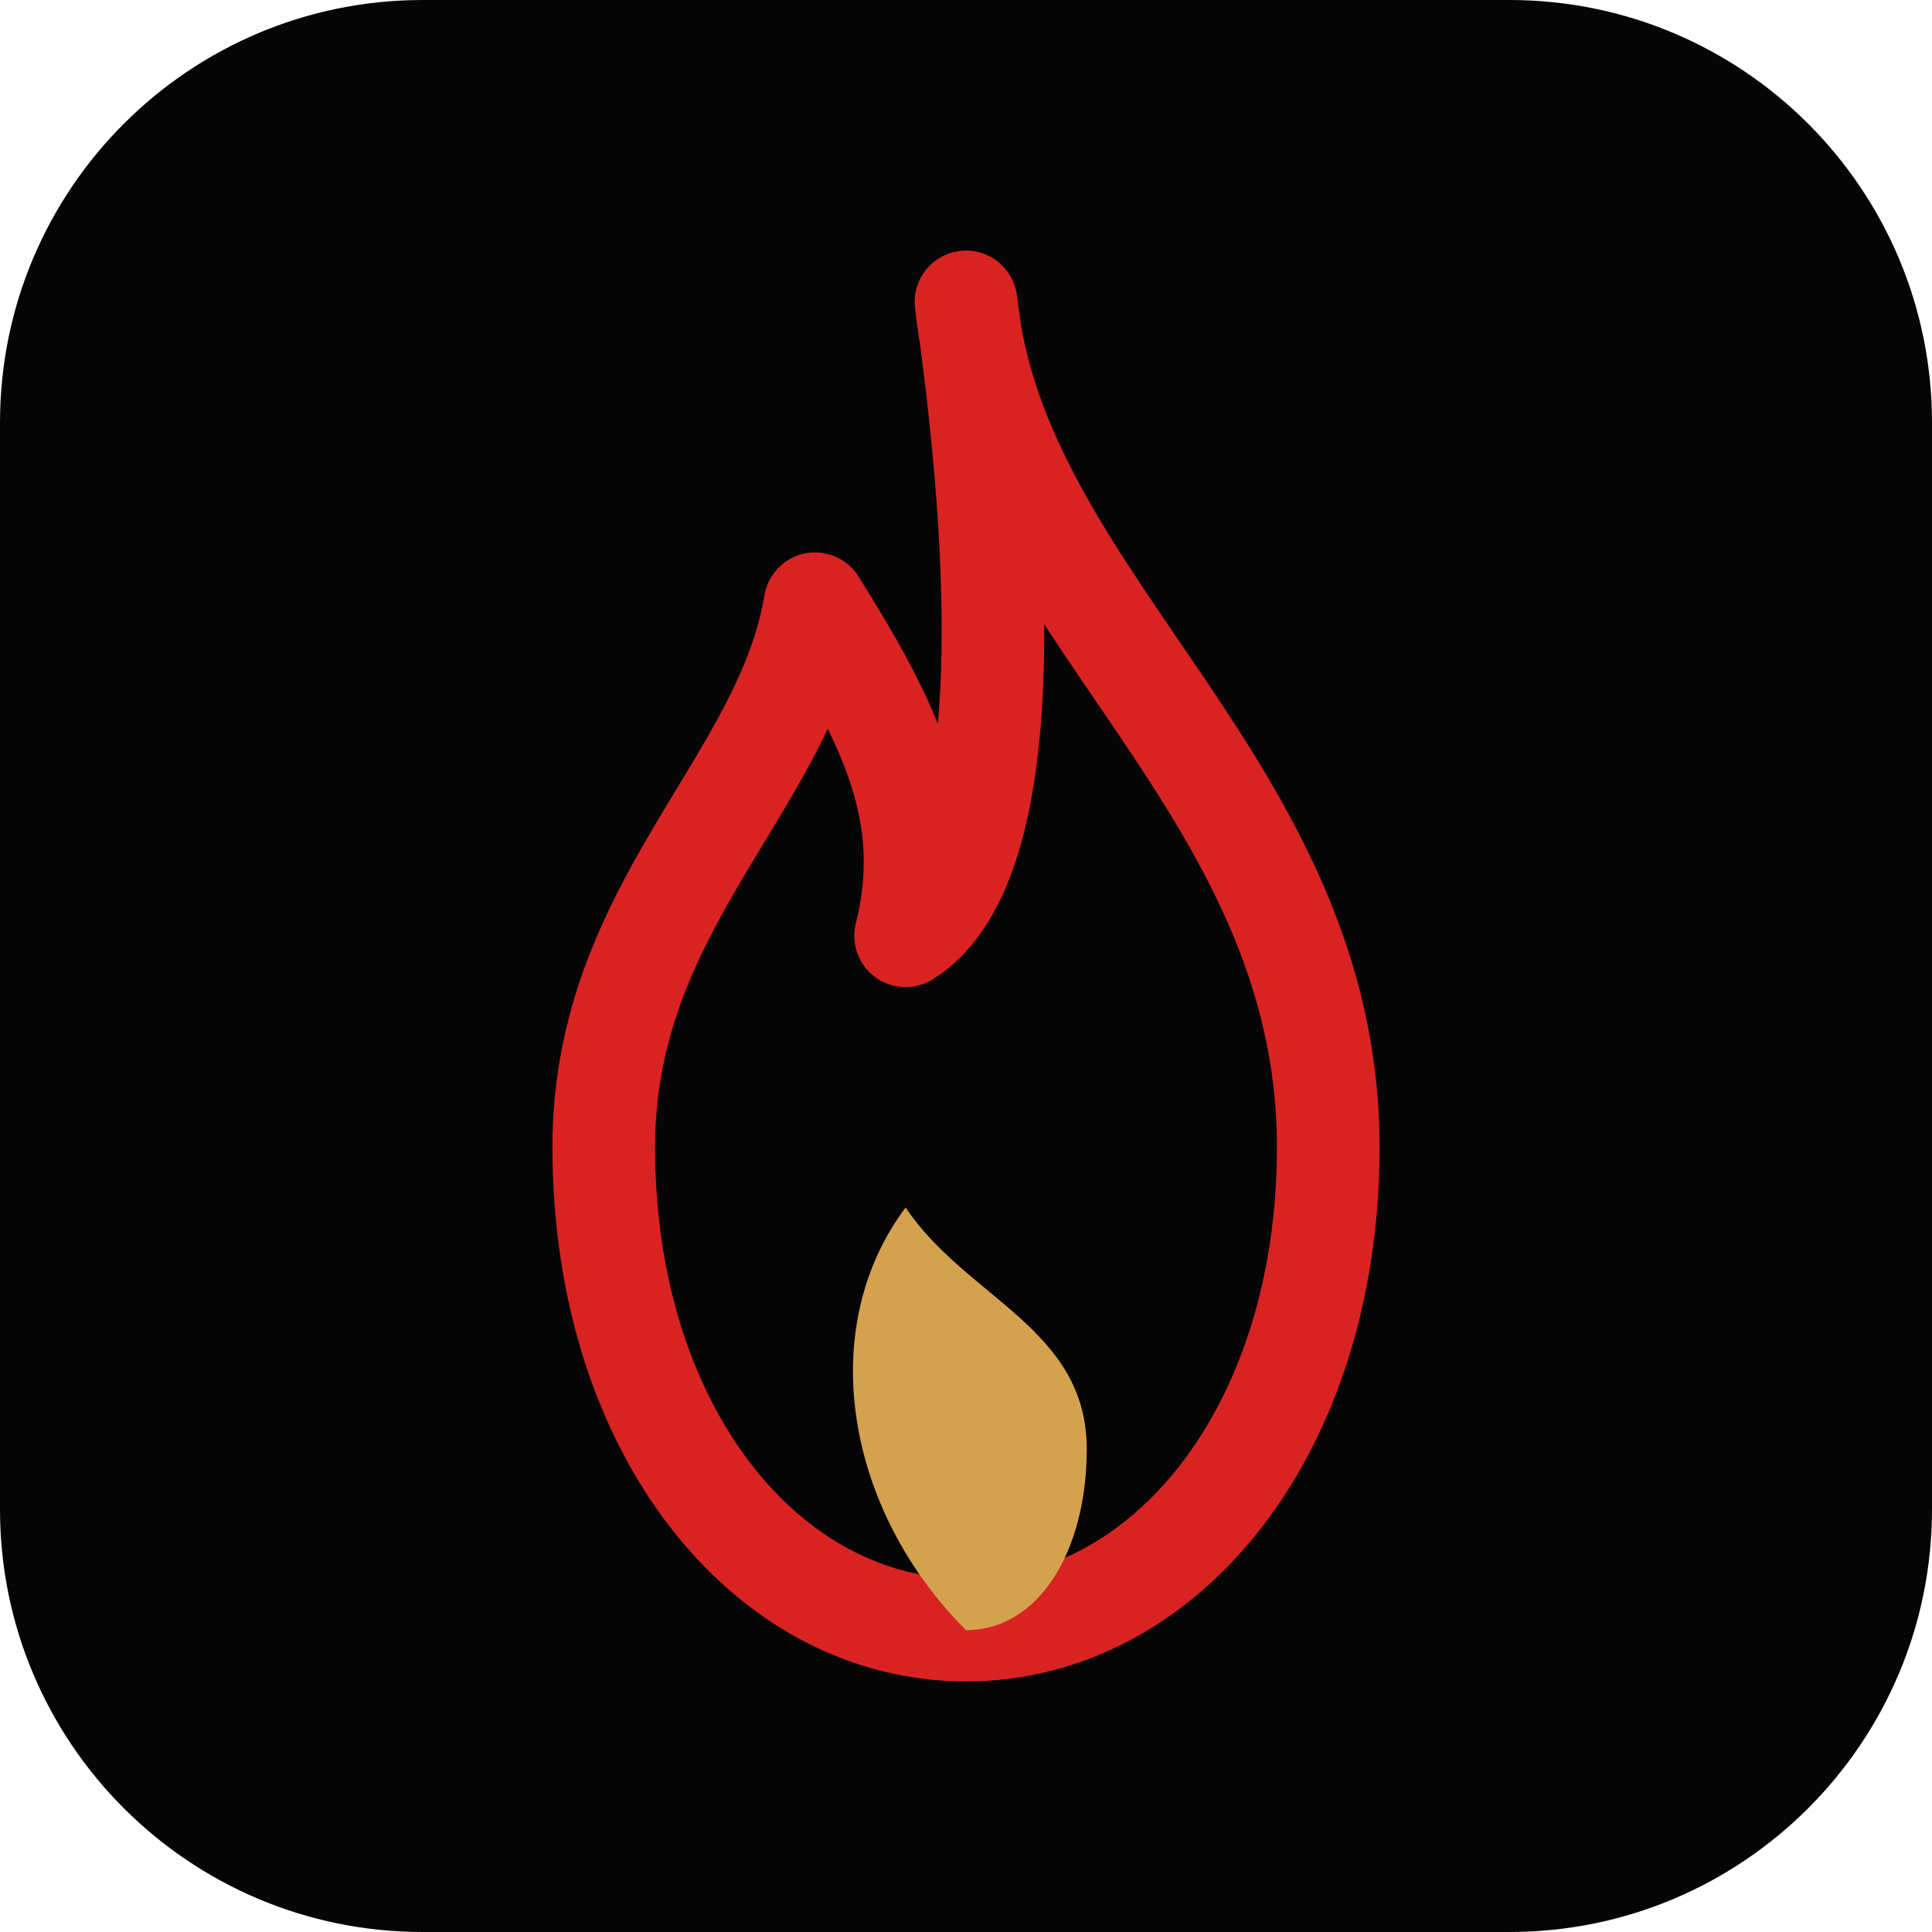
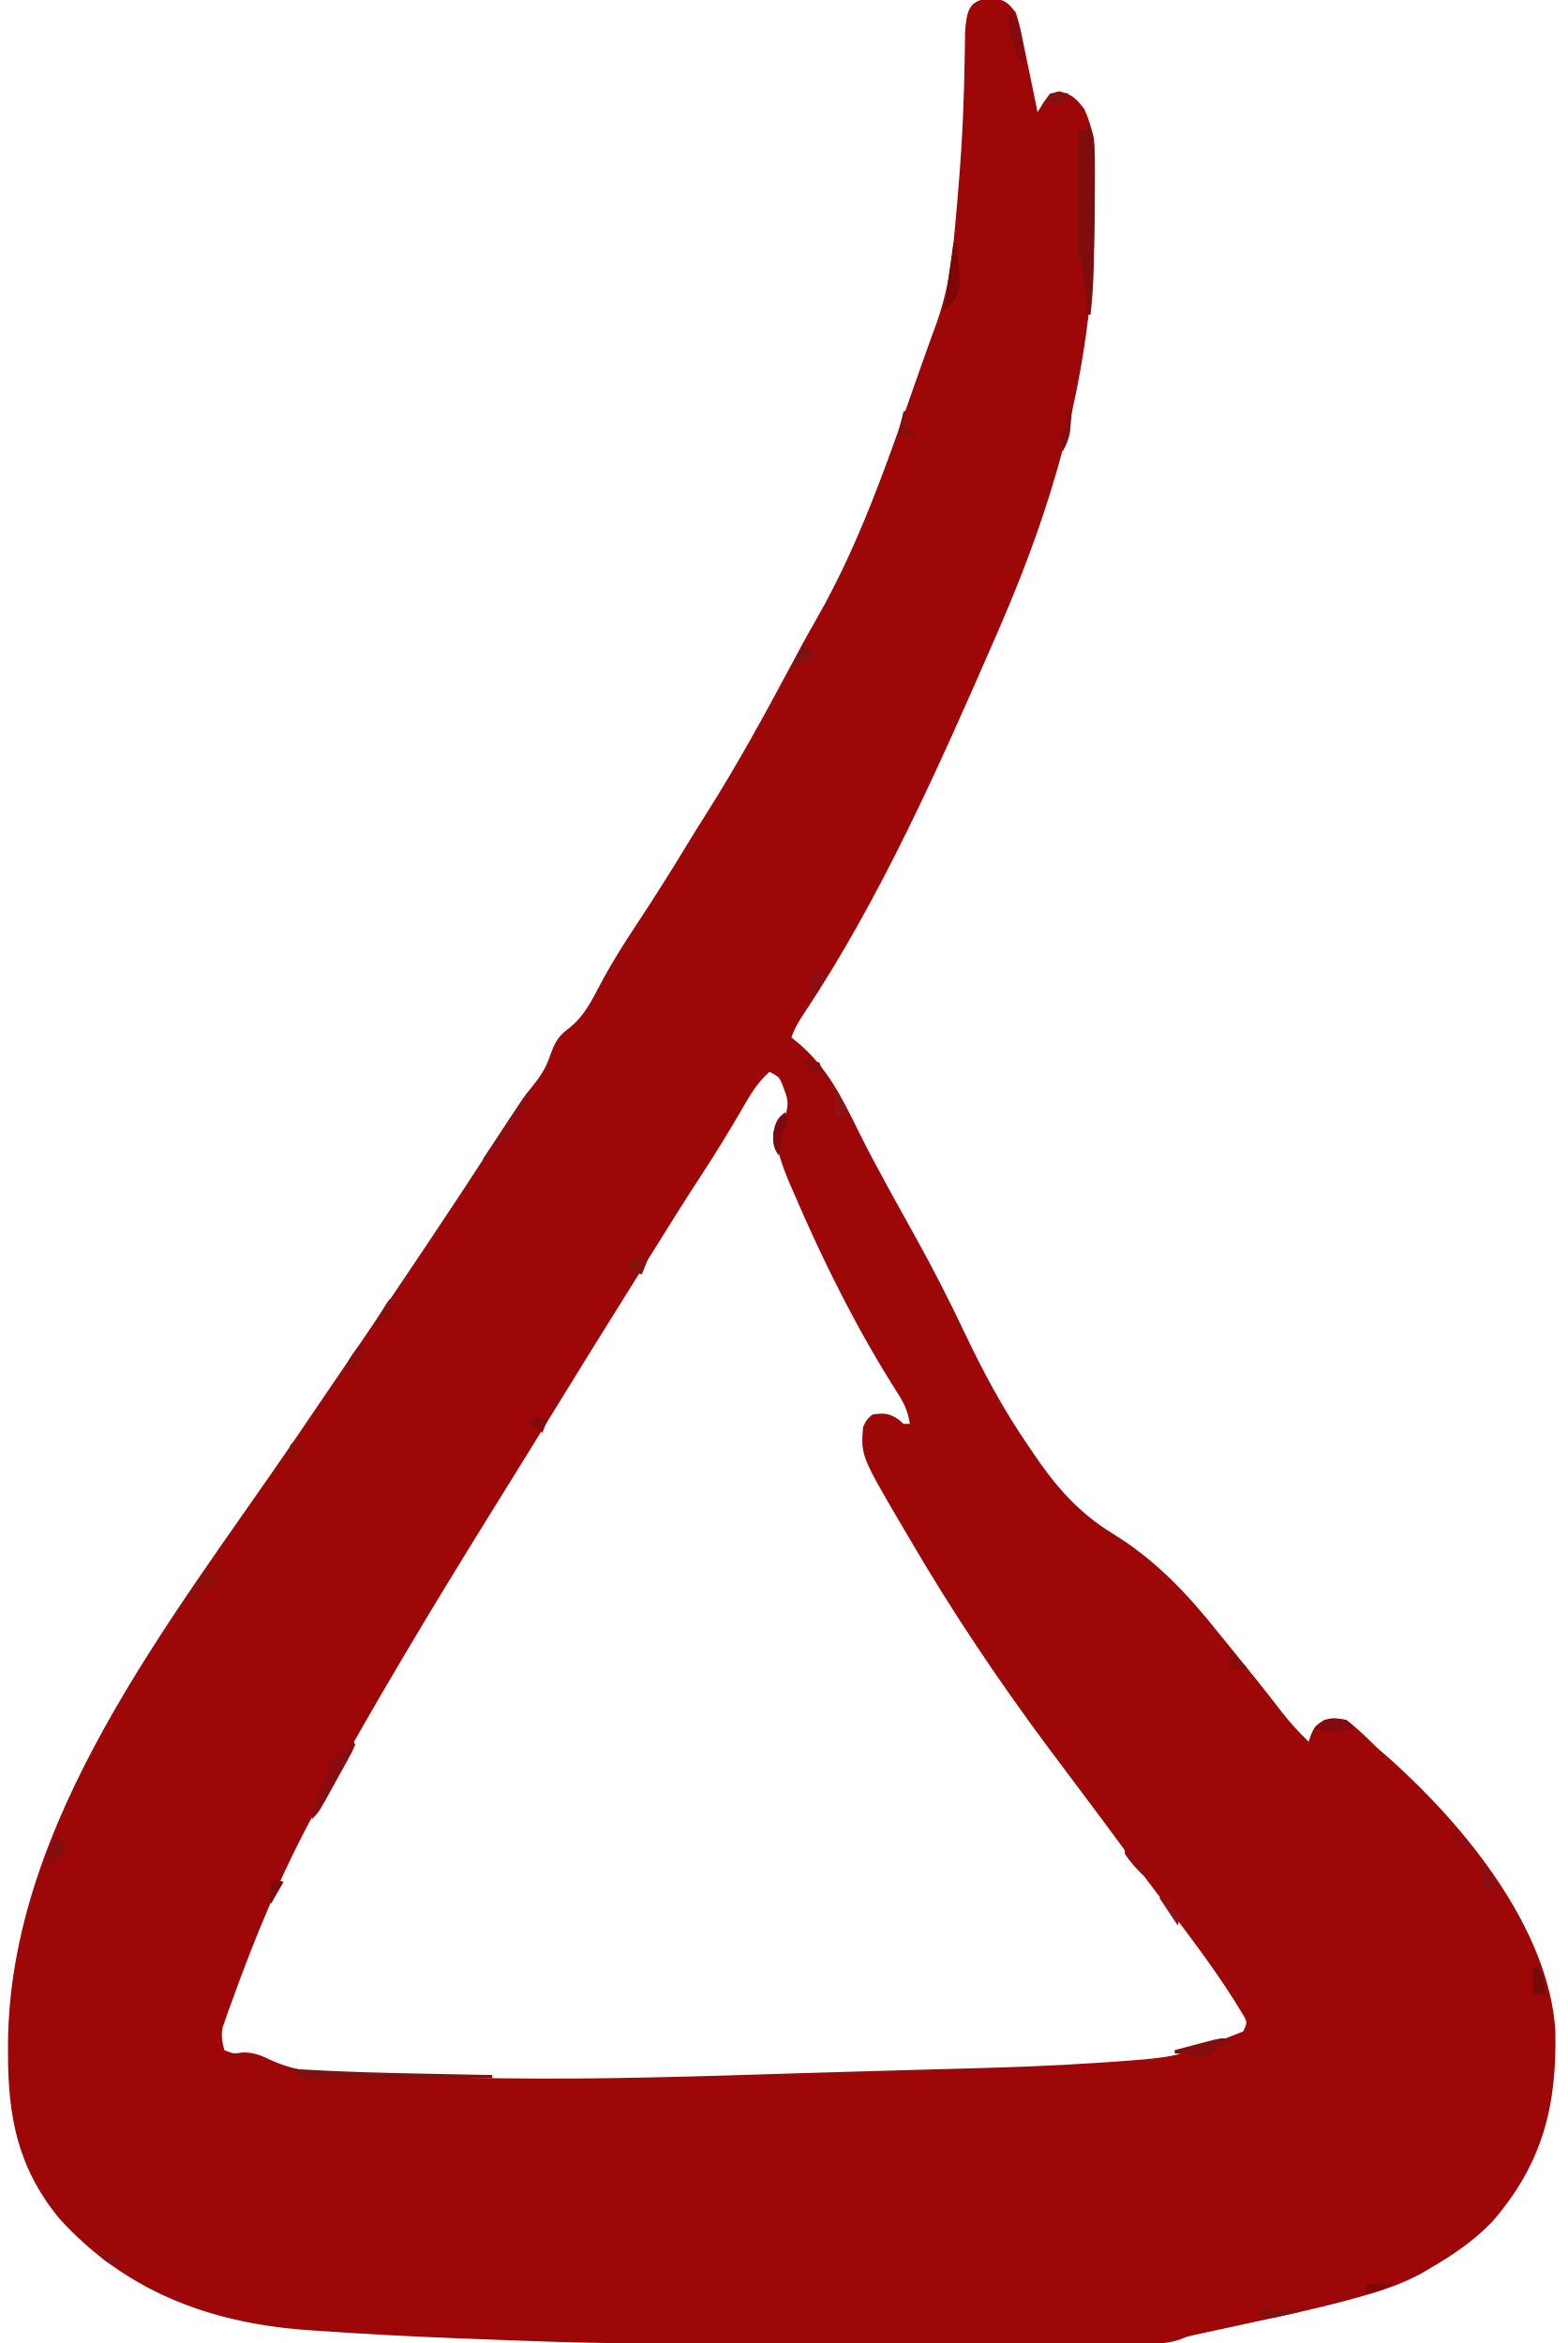
- <svg xmlns="http://www.w3.org/2000/svg" viewBox="0 0 64 64">
-   <rect width="64" height="64" rx="14" fill="#060505" />
-   <path d="M32 10 C33 20 44 26 44 38 C44 47.4 38.6 54 32 54 C25.4 54 20 47.4 20 38 C20 30 26 26 27 20 C29.5 24 31 27 30 31 C34 28.5 33 17 32 10 Z" fill="none" stroke="#d92323" stroke-width="3.4" stroke-linejoin="round" stroke-linecap="round" />
-   <path d="M32 54 C28 50 27 44 30 40 C32 43 36 44 36 48 C36 51.4 34.4 54 32 54 Z" fill="#d4a24e" />
+ <svg xmlns="http://www.w3.org/2000/svg" version="1.1" width="503" height="752">
+   <path d="M0 0 C0.78 -0.037 1.56 -0.075 2.363 -0.113 C5.638 0.487 6.597 1.734 8.688 4.312 C9.501 6.83 10.107 9.128 10.609 11.703 C10.759 12.408 10.909 13.112 11.063 13.838 C11.535 16.077 11.987 18.319 12.438 20.562 C12.755 22.086 13.074 23.61 13.395 25.133 C14.175 28.856 14.936 32.583 15.688 36.312 C16.587 34.849 16.587 34.849 17.504 33.355 C19.688 30.312 19.688 30.312 22.625 29.625 C26.762 30.554 28.106 31.963 30.688 35.312 C33.471 41.451 34.131 46.479 34.086 53.172 C34.092 54.573 34.092 54.573 34.099 56.002 C34.105 59.023 34.086 62.042 34.062 65.062 C34.058 66.096 34.053 67.129 34.048 68.194 C33.797 115.77 22.557 157.794 3.688 201.312 C3.177 202.49 2.667 203.668 2.141 204.882 C-15.737 245.884 -34.688 288.702 -59.535 325.991 C-61.161 328.438 -62.377 330.505 -63.312 333.312 C-62.672 333.823 -62.031 334.333 -61.371 334.859 C-51.773 342.927 -47.081 352.631 -41.635 363.699 C-38.754 369.525 -35.684 375.237 -32.562 380.938 C-32.05 381.874 -31.538 382.81 -31.01 383.775 C-28.493 388.367 -25.959 392.949 -23.402 397.52 C-17.839 407.52 -12.675 417.631 -7.776 427.968 C-1.755 440.663 4.702 452.722 12.688 464.312 C13.35 465.299 13.35 465.299 14.026 466.305 C21.249 477.054 28.696 485.783 39.867 492.582 C53.511 500.953 63.8 511.859 73.688 524.312 C74.706 525.567 75.727 526.819 76.75 528.07 C82.588 535.215 88.382 542.386 93.998 549.708 C96.691 553.184 99.528 556.271 102.688 559.312 C102.956 558.529 103.224 557.745 103.5 556.938 C104.688 554.312 104.688 554.312 107.688 552.312 C110.75 551.625 110.75 551.625 114.688 552.312 C118.345 554.976 121.464 558.147 124.688 561.312 C126.287 562.714 127.891 564.11 129.5 565.5 C152.906 586.631 179.573 619.052 181.865 651.845 C182.421 676.151 177.807 694.645 161.688 713.312 C155.789 719.456 149.03 724.052 141.688 728.312 C140.82 728.827 139.952 729.341 139.059 729.871 C132.99 733.194 126.874 735.297 120.238 737.168 C119.327 737.426 118.415 737.685 117.476 737.951 C106.829 740.91 96.051 743.244 85.25 745.562 C82.242 746.212 79.235 746.864 76.229 747.52 C74.383 747.922 72.537 748.321 70.69 748.715 C69.441 748.986 69.441 748.986 68.166 749.263 C67.444 749.418 66.721 749.573 65.976 749.733 C63.586 750.294 63.586 750.294 60.961 751.332 C57.471 752.377 54.658 752.567 51.022 752.573 C50.376 752.577 49.73 752.581 49.064 752.585 C46.909 752.595 44.753 752.591 42.598 752.587 C41.042 752.591 39.486 752.597 37.93 752.602 C33.689 752.616 29.447 752.616 25.205 752.614 C21.618 752.613 18.03 752.619 14.443 752.625 C3.87 752.643 -6.702 752.64 -17.275 752.63 C-22.241 752.625 -27.208 752.624 -32.175 752.623 C-123.313 752.607 -123.313 752.607 -166.875 750.938 C-167.714 750.906 -168.552 750.874 -169.416 750.842 C-185.057 750.245 -200.679 749.427 -216.293 748.324 C-217.893 748.213 -217.893 748.213 -219.525 748.1 C-250.344 745.765 -277.307 735.518 -298.312 712.312 C-311.676 695.986 -314.762 679.675 -314.75 659.062 C-314.75 658.323 -314.751 657.583 -314.751 656.82 C-314.527 584.813 -262.123 520.082 -223.348 463.295 C-219.872 458.201 -216.405 453.1 -212.938 448 C-211.894 446.465 -211.894 446.465 -210.829 444.899 C-209.398 442.794 -207.967 440.689 -206.537 438.584 C-205.017 436.348 -203.496 434.112 -201.975 431.877 C-187.505 410.609 -173.145 389.275 -159.152 367.688 C-149.346 352.566 -149.346 352.566 -145.062 347.188 C-142.833 344.321 -141.623 341.678 -140.438 338.25 C-139.067 334.514 -137.881 332.669 -134.688 330.312 C-129.737 326.388 -127.411 321.457 -124.515 315.975 C-120.977 309.345 -117.024 303.076 -112.875 296.812 C-107.36 288.469 -102.023 280.052 -96.852 271.492 C-94.811 268.116 -92.719 264.775 -90.606 261.444 C-80.832 246.009 -72.054 230.009 -63.461 213.895 C-60.822 208.948 -58.17 204.02 -55.367 199.164 C-39.541 171.675 -29.892 140.641 -19.236 110.881 C-18.412 108.59 -17.574 106.306 -16.733 104.021 C-13.699 95.485 -12.165 87.321 -11.312 78.312 C-11.176 76.946 -11.039 75.579 -10.902 74.212 C-10.475 69.812 -10.107 65.407 -9.75 61 C-9.685 60.214 -9.62 59.428 -9.553 58.619 C-8.445 45.103 -7.868 31.61 -7.691 18.052 C-7.679 17.372 -7.667 16.692 -7.655 15.992 C-7.623 14.171 -7.603 12.349 -7.584 10.528 C-7.059 4.308 -6.554 0.204 0 0 Z M-70.312 344.312 C-74.602 348.014 -77.066 352.664 -79.875 357.5 C-83.673 363.937 -87.528 370.311 -91.625 376.562 C-98.027 386.35 -104.196 396.281 -110.377 406.208 C-112.262 409.231 -114.151 412.251 -116.043 415.27 C-123.911 427.828 -131.707 440.428 -139.465 453.055 C-142.966 458.752 -146.479 464.441 -150 470.125 C-150.792 471.403 -150.792 471.403 -151.599 472.708 C-154.2 476.906 -156.803 481.103 -159.41 485.297 C-178.416 515.895 -196.965 546.737 -214.312 578.312 C-214.836 579.259 -215.359 580.206 -215.898 581.181 C-226.85 601.1 -235.466 621.927 -243.125 643.312 C-243.469 644.255 -243.813 645.198 -244.167 646.17 C-244.469 647.042 -244.771 647.914 -245.082 648.812 C-245.346 649.565 -245.61 650.318 -245.882 651.094 C-246.399 653.759 -245.99 655.705 -245.312 658.312 C-242.372 659.513 -242.372 659.513 -239.375 659.062 C-235.73 658.987 -233.272 660.138 -230 661.688 C-225.105 663.839 -220.528 664.917 -215.238 665.438 C-214.461 665.518 -213.683 665.599 -212.882 665.682 C-203.211 666.613 -193.521 666.783 -183.812 666.938 C-181.77 666.974 -179.728 667.011 -177.686 667.048 C-171.561 667.154 -165.437 667.235 -159.312 667.312 C-158.449 667.325 -157.585 667.337 -156.695 667.349 C-124.836 667.791 -93.007 666.738 -61.167 665.739 C-51.17 665.426 -41.172 665.138 -31.173 664.867 C-26.673 664.744 -22.174 664.618 -17.674 664.492 C-14.135 664.393 -10.597 664.296 -7.058 664.204 C6.898 663.838 20.831 663.343 34.762 662.398 C35.864 662.327 36.966 662.255 38.101 662.182 C60.804 660.584 60.804 660.584 81.688 652.312 C83.042 649.374 83.042 649.374 81.605 646.887 C73.913 634.054 64.943 622.274 55.856 610.407 C50.798 603.795 45.831 597.123 40.909 590.41 C37.316 585.511 33.69 580.639 30.035 575.787 C26.91 571.636 23.797 567.476 20.688 563.312 C19.91 562.274 19.91 562.274 19.117 561.214 C3.178 539.819 -11.882 517.368 -25.312 494.312 C-25.712 493.635 -26.112 492.958 -26.523 492.26 C-41.061 467.555 -41.061 467.555 -40.312 458.312 C-39.188 455.938 -39.188 455.938 -37.312 454.312 C-33.801 453.79 -32.04 453.827 -29.062 455.812 C-28.485 456.308 -27.907 456.803 -27.312 457.312 C-26.652 457.312 -25.992 457.312 -25.312 457.312 C-25.884 453.016 -27.401 450.241 -29.75 446.625 C-42.467 426.551 -53.124 405.124 -62.5 383.312 C-63.205 381.693 -63.205 381.693 -63.924 380.041 C-66.296 374.407 -68.109 369.453 -68.312 363.312 C-66.938 360.562 -66.938 360.562 -65.312 358.312 C-64.166 355.136 -64.35 353.314 -65.562 350.188 C-65.941 349.163 -65.941 349.163 -66.328 348.117 C-67.315 345.975 -67.315 345.975 -70.312 344.312 Z " fill="#9D0708" transform="translate(317.3125,-0.3125)" />
+   <path d="M0 0 C1.697 2.964 2.249 5.081 2.243 8.486 C2.246 9.368 2.249 10.25 2.252 11.159 C2.245 12.107 2.238 13.055 2.23 14.031 C2.23 15.018 2.23 16.005 2.229 17.022 C2.226 19.113 2.218 21.205 2.206 23.296 C2.188 26.46 2.185 29.625 2.186 32.789 C2.168 42.565 2.147 52.279 1 62 C0.67 62 0.34 62 0 62 C-0.66 56.06 -1.32 50.12 -2 44 C-2.33 44 -2.66 44 -3 44 C-3 30.47 -3 16.94 -3 3 C-2.01 3 -1.02 3 0 3 C0 2.01 0 1.02 0 0 Z " fill="#7F0D0D" transform="translate(349,39)" />
+   <path d="M0 0 C1.529 0.098 1.529 0.098 3.089 0.199 C16.096 0.999 29.098 1.312 42.125 1.562 C44.259 1.606 46.393 1.649 48.527 1.693 C53.685 1.799 58.842 1.901 64 2 C64 2.33 64 2.66 64 3 C56.098 3.069 48.197 3.123 40.295 3.155 C36.626 3.171 32.957 3.192 29.288 3.226 C25.748 3.259 22.208 3.277 18.668 3.285 C16.659 3.293 14.649 3.316 12.64 3.34 C10.809 3.34 10.809 3.34 8.94 3.341 C7.325 3.351 7.325 3.351 5.677 3.361 C2.684 2.957 1.802 2.36 0 0 Z " fill="#801010" transform="translate(94,664)" />
+   <path d="M0 0 C0.33 0.66 0.66 1.32 1 2 C0.044 4.215 0.044 4.215 -1.457 6.938 C-1.993 7.915 -2.528 8.892 -3.08 9.898 C-3.652 10.922 -4.223 11.945 -4.812 13 C-5.373 14.024 -5.933 15.047 -6.51 16.102 C-10.711 23.711 -10.711 23.711 -13 26 C-12.51 21.223 -10.994 17.476 -8.973 13.188 C-7.863 10.829 -7.863 10.829 -7 7.5 C-6.67 6.675 -6.34 5.85 -6 5 C-4 4.375 -4 4.375 -2 4 C-0.716 2.016 -0.716 2.016 0 0 Z " fill="#8B0C0F" transform="translate(113,558)" />
+   <path d="M0 0 C0 3.151 -0.455 4.339 -2 7 C-2.66 7.66 -3.32 8.32 -4 9 C-4.309 10.011 -4.619 11.021 -4.938 12.062 C-5.288 13.032 -5.639 14.001 -6 15 C-6.99 15.33 -7.98 15.66 -9 16 C-10.108 17.883 -10.108 17.883 -11 20 C-11.66 20.99 -12.32 21.98 -13 23 C-13.66 22.67 -14.32 22.34 -15 22 C-12.689 18.52 -10.376 15.041 -8.062 11.562 C-7.073 10.073 -7.073 10.073 -6.064 8.553 C-5.436 7.608 -4.808 6.664 -4.16 5.691 C-3.579 4.817 -2.998 3.942 -2.399 3.041 C-1 1 -1 1 0 0 Z " fill="#8E0C0F" transform="translate(170,350)" />
+   <path d="M0 0 C-1.423 0.681 -1.423 0.681 -2.875 1.375 C-6.003 2.802 -6.003 2.802 -8 5 C-10.602 4.977 -10.602 4.977 -13.625 4.625 C-14.628 4.514 -15.631 4.403 -16.664 4.289 C-17.435 4.194 -18.206 4.098 -19 4 C-19 3.67 -19 3.34 -19 3 C-16.398 2.302 -13.794 1.617 -11.188 0.938 C-10.081 0.639 -10.081 0.639 -8.951 0.334 C-3.34 -1.113 -3.34 -1.113 0 0 Z " fill="#820E0F" transform="translate(396,655)" />
+   <path d="M0 0 C1.938 1.5 1.938 1.5 3 3 C-5.429 4.286 -5.429 4.286 -10 3 C-7.299 -0.813 -4.391 -0.47 0 0 Z " fill="#850A0F" transform="translate(432,552)" />
+   <path d="M0 0 C0.33 0 0.66 0 1 0 C1.25 2.395 1.476 4.789 1.688 7.188 C1.76 7.861 1.833 8.535 1.908 9.229 C2.286 13.78 1.852 16.403 -1 20 C-1.66 20.33 -2.32 20.66 -3 21 C-2.01 14.07 -1.02 7.14 0 0 Z " fill="#7E0607" transform="translate(306,78)" />
+   <path d="M0 0 C1.32 0.33 2.64 0.66 4 1 C4 1.99 4 2.98 4 4 C1 6 1 6 -2 6 C-2 7.32 -2 8.64 -2 10 C-3.32 9.67 -4.64 9.34 -6 9 C-4.02 6.03 -2.04 3.06 0 0 Z " fill="#8C0D09" transform="translate(66,504)" />
+   <path d="M0 0 C2.275 3.412 2.566 5.657 3.125 9.688 C3.293 10.867 3.46 12.046 3.633 13.262 C3.754 14.165 3.875 15.069 4 16 C2 15 2 15 1.148 13.109 C-1.503 5.022 -1.503 5.022 -1 1 C-0.67 0.67 -0.34 0.34 0 0 Z " fill="#840A0C" transform="translate(325,4)" />
+   <path d="M0 0 C2.762 2.762 2.579 5.207 3 9 C1.68 9 0.36 9 -1 9 C-1.098 2.848 -1.098 2.848 -1 1 C-0.67 0.67 -0.34 0.34 0 0 Z " fill="#740B0B" transform="translate(493,631)" />
+   <path d="M0 0 C1.562 1.812 1.562 1.812 3 4 C2.67 4.99 2.34 5.98 2 7 C1.01 7.33 0.02 7.66 -1 8 C-2.667 9.5 -2.667 9.5 -4 11 C-3.523 9.541 -3.043 8.083 -2.562 6.625 C-2.296 5.813 -2.029 5.001 -1.754 4.164 C-1 2 -1 2 0 0 Z " fill="#840D0D" transform="translate(18,589)" />
+   <path d="M0 0 C0.33 0.99 0.66 1.98 1 3 C0.333 4.333 -0.333 5.667 -1 7 C-1.387 9.325 -1.73 11.659 -2 14 C-3.886 11.226 -3.993 9.868 -3.812 6.438 C-3.033 3.14 -2.656 1.963 0 0 Z " fill="#7F0911" transform="translate(252,357)" />
+   <path d="M0 0 C4.29 0 8.58 0 13 0 C13 0.33 13 0.66 13 1 C11.585 1.339 10.168 1.671 8.75 2 C7.961 2.186 7.172 2.371 6.359 2.562 C4 3 4 3 0 3 C0 2.01 0 1.02 0 0 Z " fill="#830F0F" transform="translate(404,741)" />
+   <path d="M0 0 C0.66 0 1.32 0 2 0 C1.885 1.418 1.757 2.834 1.625 4.25 C1.555 5.039 1.486 5.828 1.414 6.641 C0.985 9.086 0.214 10.848 -1 13 C-1.33 10.69 -1.66 8.38 -2 6 C-1.34 6 -0.68 6 0 6 C0 4.02 0 2.04 0 0 Z " fill="#860C0E" transform="translate(342,132)" />
+   <path d="M0 0 C1.98 0 3.96 0 6 0 C5.34 1.65 4.68 3.3 4 5 C2.68 4.67 1.36 4.34 0 4 C0 2.68 0 1.36 0 0 Z " fill="#85120B" transform="translate(202,404)" />
+   <path d="M0 0 C0.33 0.66 0.66 1.32 1 2 C1.66 2 2.32 2 3 2 C2.875 3.875 2.875 3.875 2 6 C-1.062 7.25 -1.062 7.25 -4 8 C-2.68 5.36 -1.36 2.72 0 0 Z " fill="#7F110E" transform="translate(258,206)" />
+   <path d="M0 0 C2.799 2.528 4.458 4.204 5 8 C3.68 8 2.36 8 1 8 C0.67 5.36 0.34 2.72 0 0 Z " fill="#8B0D14" transform="translate(475,598)" />
+   <path d="M0 0 C0.33 0 0.66 0 1 0 C1 1.98 1 3.96 1 6 C1.99 6 2.98 6 4 6 C4 6.66 4 7.32 4 8 C2.02 8 0.04 8 -2 8 C-1.34 5.36 -0.68 2.72 0 0 Z " fill="#890D0B" transform="translate(290,132)" />
+   <path d="M0 0 C0.33 0.99 0.66 1.98 1 3 C0.074 4.824 0.074 4.824 -1.312 6.688 C-1.762 7.31 -2.212 7.933 -2.676 8.574 C-3.113 9.045 -3.55 9.515 -4 10 C-4.66 10 -5.32 10 -6 10 C-4.63 6.005 -2.743 3.2 0 0 Z " fill="#8E0A0F" transform="translate(116,431)" />
+   <path d="M0 0 C0.33 0.66 0.66 1.32 1 2 C1.66 2 2.32 2 3 2 C3 2.66 3 3.32 3 4 C3.66 4 4.32 4 5 4 C5.33 5.98 5.66 7.96 6 10 C3.665 7.743 1.813 5.719 0 3 C0 2.01 0 1.02 0 0 Z " fill="#940713" transform="translate(361,592)" />
+   <path d="M0 0 C0.99 0.33 1.98 0.66 3 1 C2.01 2.98 1.02 4.96 0 7 C-0.66 6.67 -1.32 6.34 -2 6 C-1.125 1.125 -1.125 1.125 0 0 Z " fill="#900D07" transform="translate(94,463)" />
+   <path d="M0 0 C0.33 0 0.66 0 1 0 C1 1.98 1 3.96 1 6 C0.01 6.33 -0.98 6.66 -2 7 C-2.33 7.66 -2.66 8.32 -3 9 C-3.66 8.67 -4.32 8.34 -5 8 C-4.192 6.664 -3.378 5.331 -2.562 4 C-2.11 3.257 -1.658 2.515 -1.191 1.75 C-0.798 1.173 -0.405 0.595 0 0 Z " fill="#8B0C0C" transform="translate(125,417)" />
+   <path d="M0 0 C3.092 2.53 3.909 5.225 5 9 C3.68 9 2.36 9 1 9 C1.021 8.258 1.041 7.515 1.062 6.75 C1.007 4.295 0.693 2.339 0 0 Z " fill="#8D1214" transform="translate(267,349)" />
+   <path d="M0 0 C0.33 0.66 0.66 1.32 1 2 C-0.304 4.019 -1.638 6.019 -3 8 C-3.33 8 -3.66 8 -4 8 C-4 6.02 -4 4.04 -4 2 C-2.68 1.34 -1.36 0.68 0 0 Z " fill="#8B0D16" transform="translate(264,312)" />
+   <path d="M0 0 C1.32 0.33 2.64 0.66 4 1 C4.33 1.99 4.66 2.98 5 4 C5.66 4.33 6.32 4.66 7 5 C6.67 6.32 6.34 7.64 6 9 C4.02 6.03 2.04 3.06 0 0 Z " fill="#950E12" transform="translate(372,609)" />
+   <path d="M0 0 C1.688 1.645 3.354 3.313 5 5 C5 5.33 5 5.66 5 6 C3.35 6 1.7 6 0 6 C-1 3 -1 3 0 0 Z " fill="#850C0A" transform="translate(395,530)" />
+   <path d="M0 0 C-0.66 1.65 -1.32 3.3 -2 5 C-2.33 4.34 -2.66 3.68 -3 3 C-3.99 3 -4.98 3 -6 3 C-6 2.34 -6 1.68 -6 1 C-4 0 -4 0 0 0 Z " fill="#86090A" transform="translate(176,455)" />
+   <path d="M0 0 C3.125 -0.188 3.125 -0.188 6 0 C5.01 1.485 5.01 1.485 4 3 C0.875 3.188 0.875 3.188 -2 3 C-1.34 2.01 -0.68 1.02 0 0 Z " fill="#82120F" transform="translate(337,30)" />
+   <path d="M0 0 C2.64 0 5.28 0 8 0 C4.812 2.125 2.735 2.502 -1 3 C-0.67 2.01 -0.34 1.02 0 0 Z " fill="#830609" transform="translate(439,733)" />
+   <path d="M0 0 C2.31 0.33 4.62 0.66 7 1 C7 2.32 7 3.64 7 5 C4.116 3.707 2.128 2.341 0 0 Z " fill="#8A0E12" transform="translate(31,723)" />
+   <path d="M0 0 C0.99 0.33 1.98 0.66 3 1 C1.68 3.31 0.36 5.62 -1 8 C-2.208 4.377 -1.543 3.359 0 0 Z " fill="#82090B" transform="translate(88,603)" />
+   <path d="M0 0 C2.648 2.578 4.944 4.916 7 8 C4.138 6.717 1.975 5.469 0 3 C0 2.01 0 1.02 0 0 Z " fill="#920912" transform="translate(466,587)" />
+   <path d="M0 0 C2.475 0.495 2.475 0.495 5 1 C5.33 1.99 5.66 2.98 6 4 C4.68 4 3.36 4 2 4 C2 3.34 2 2.68 2 2 C1.34 2 0.68 2 0 2 C0 1.34 0 0.68 0 0 Z " fill="#890C0C" transform="translate(258,340)" />
</svg>
